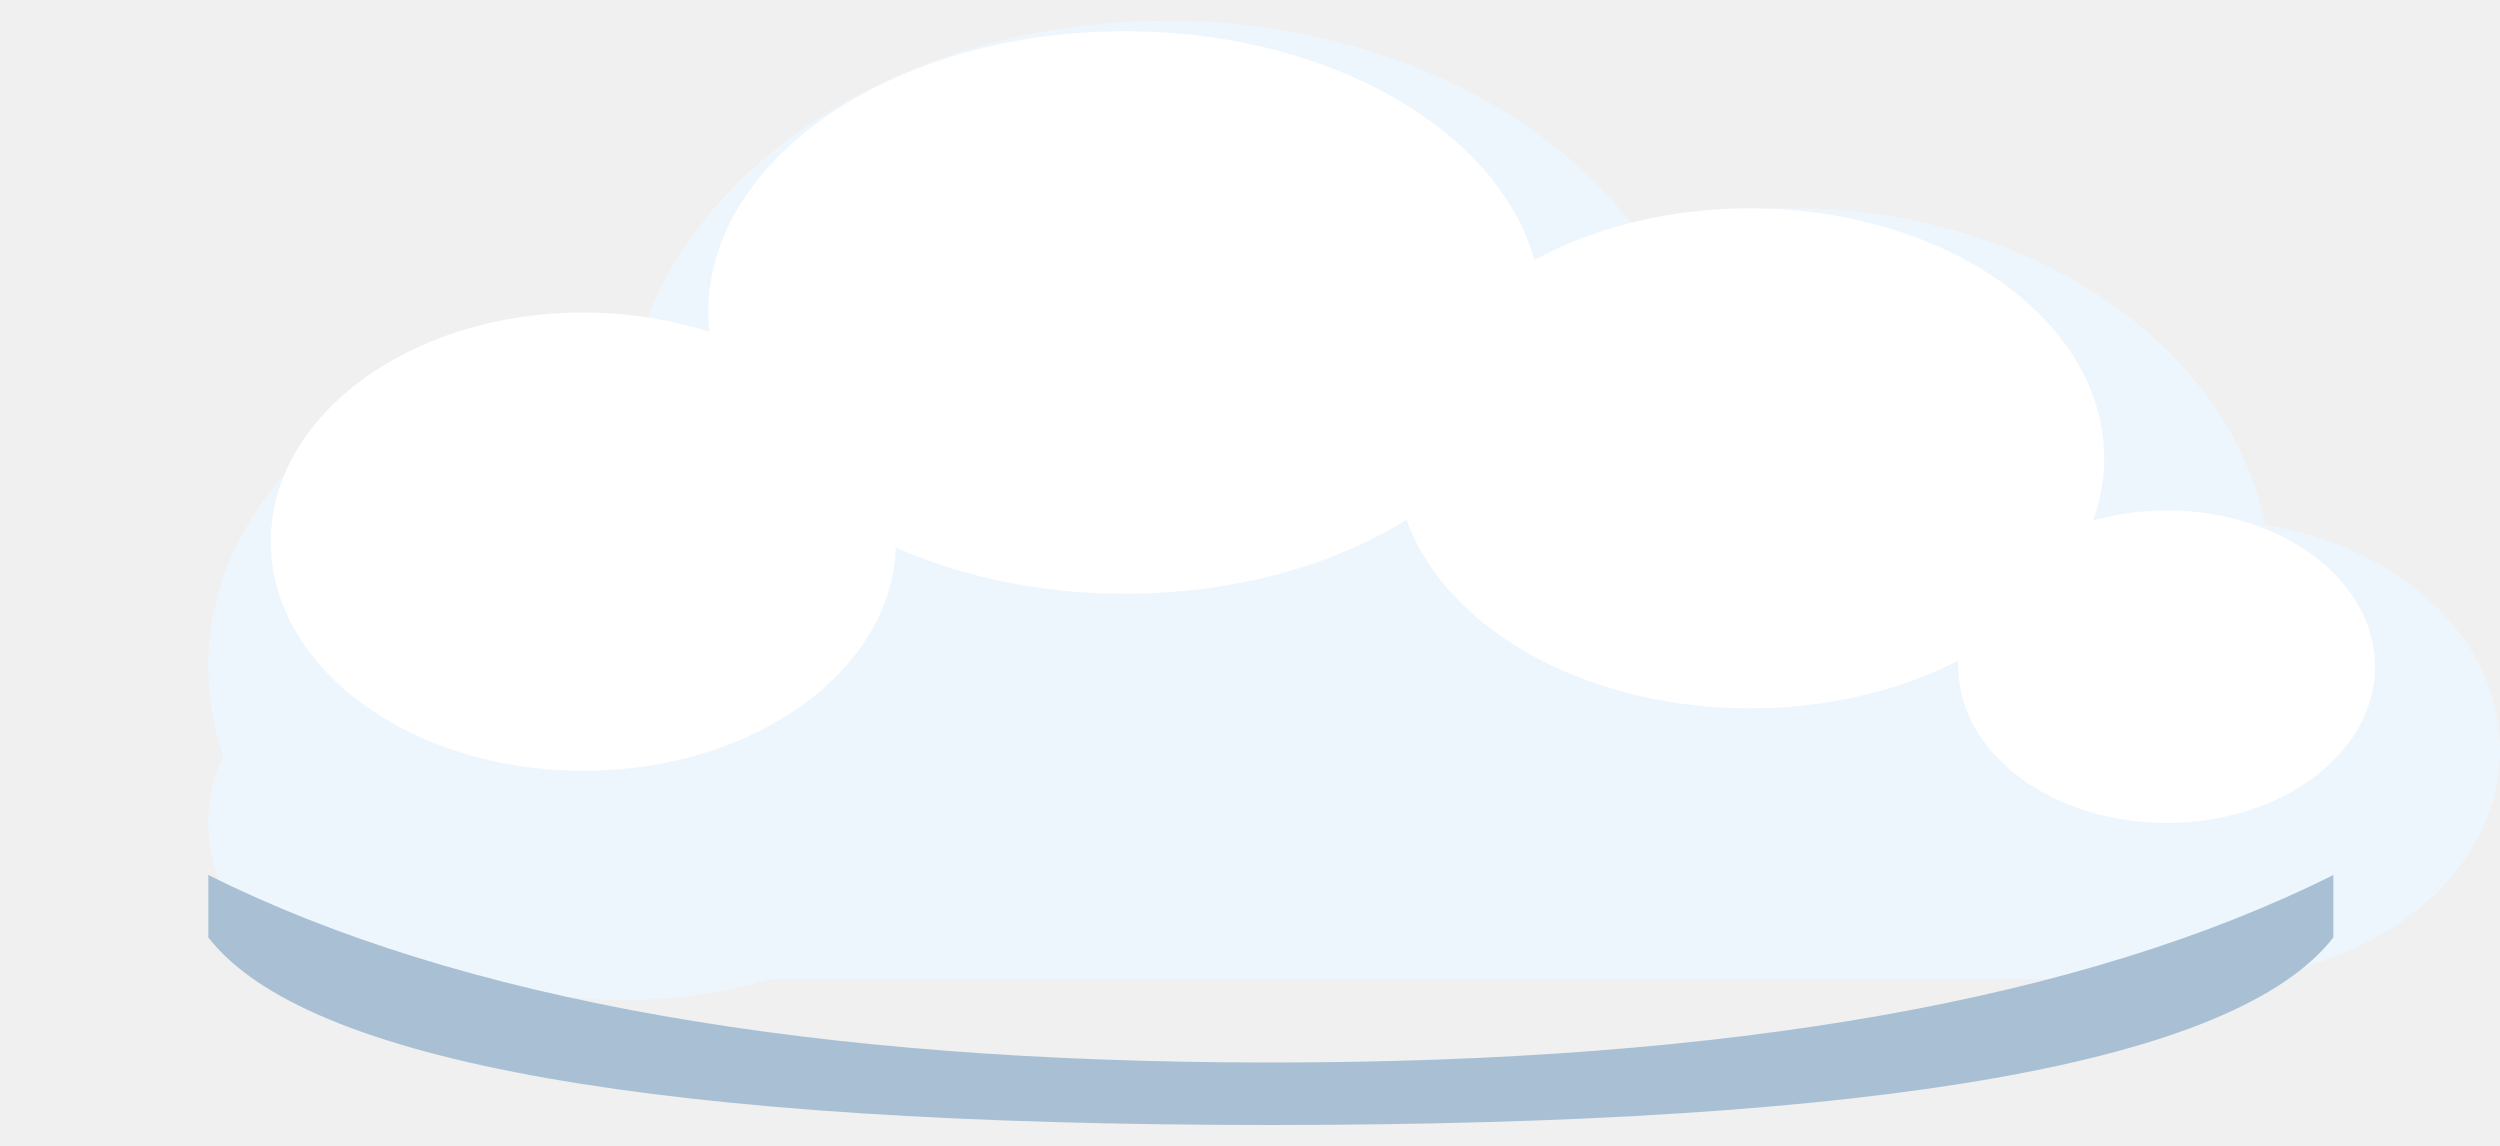
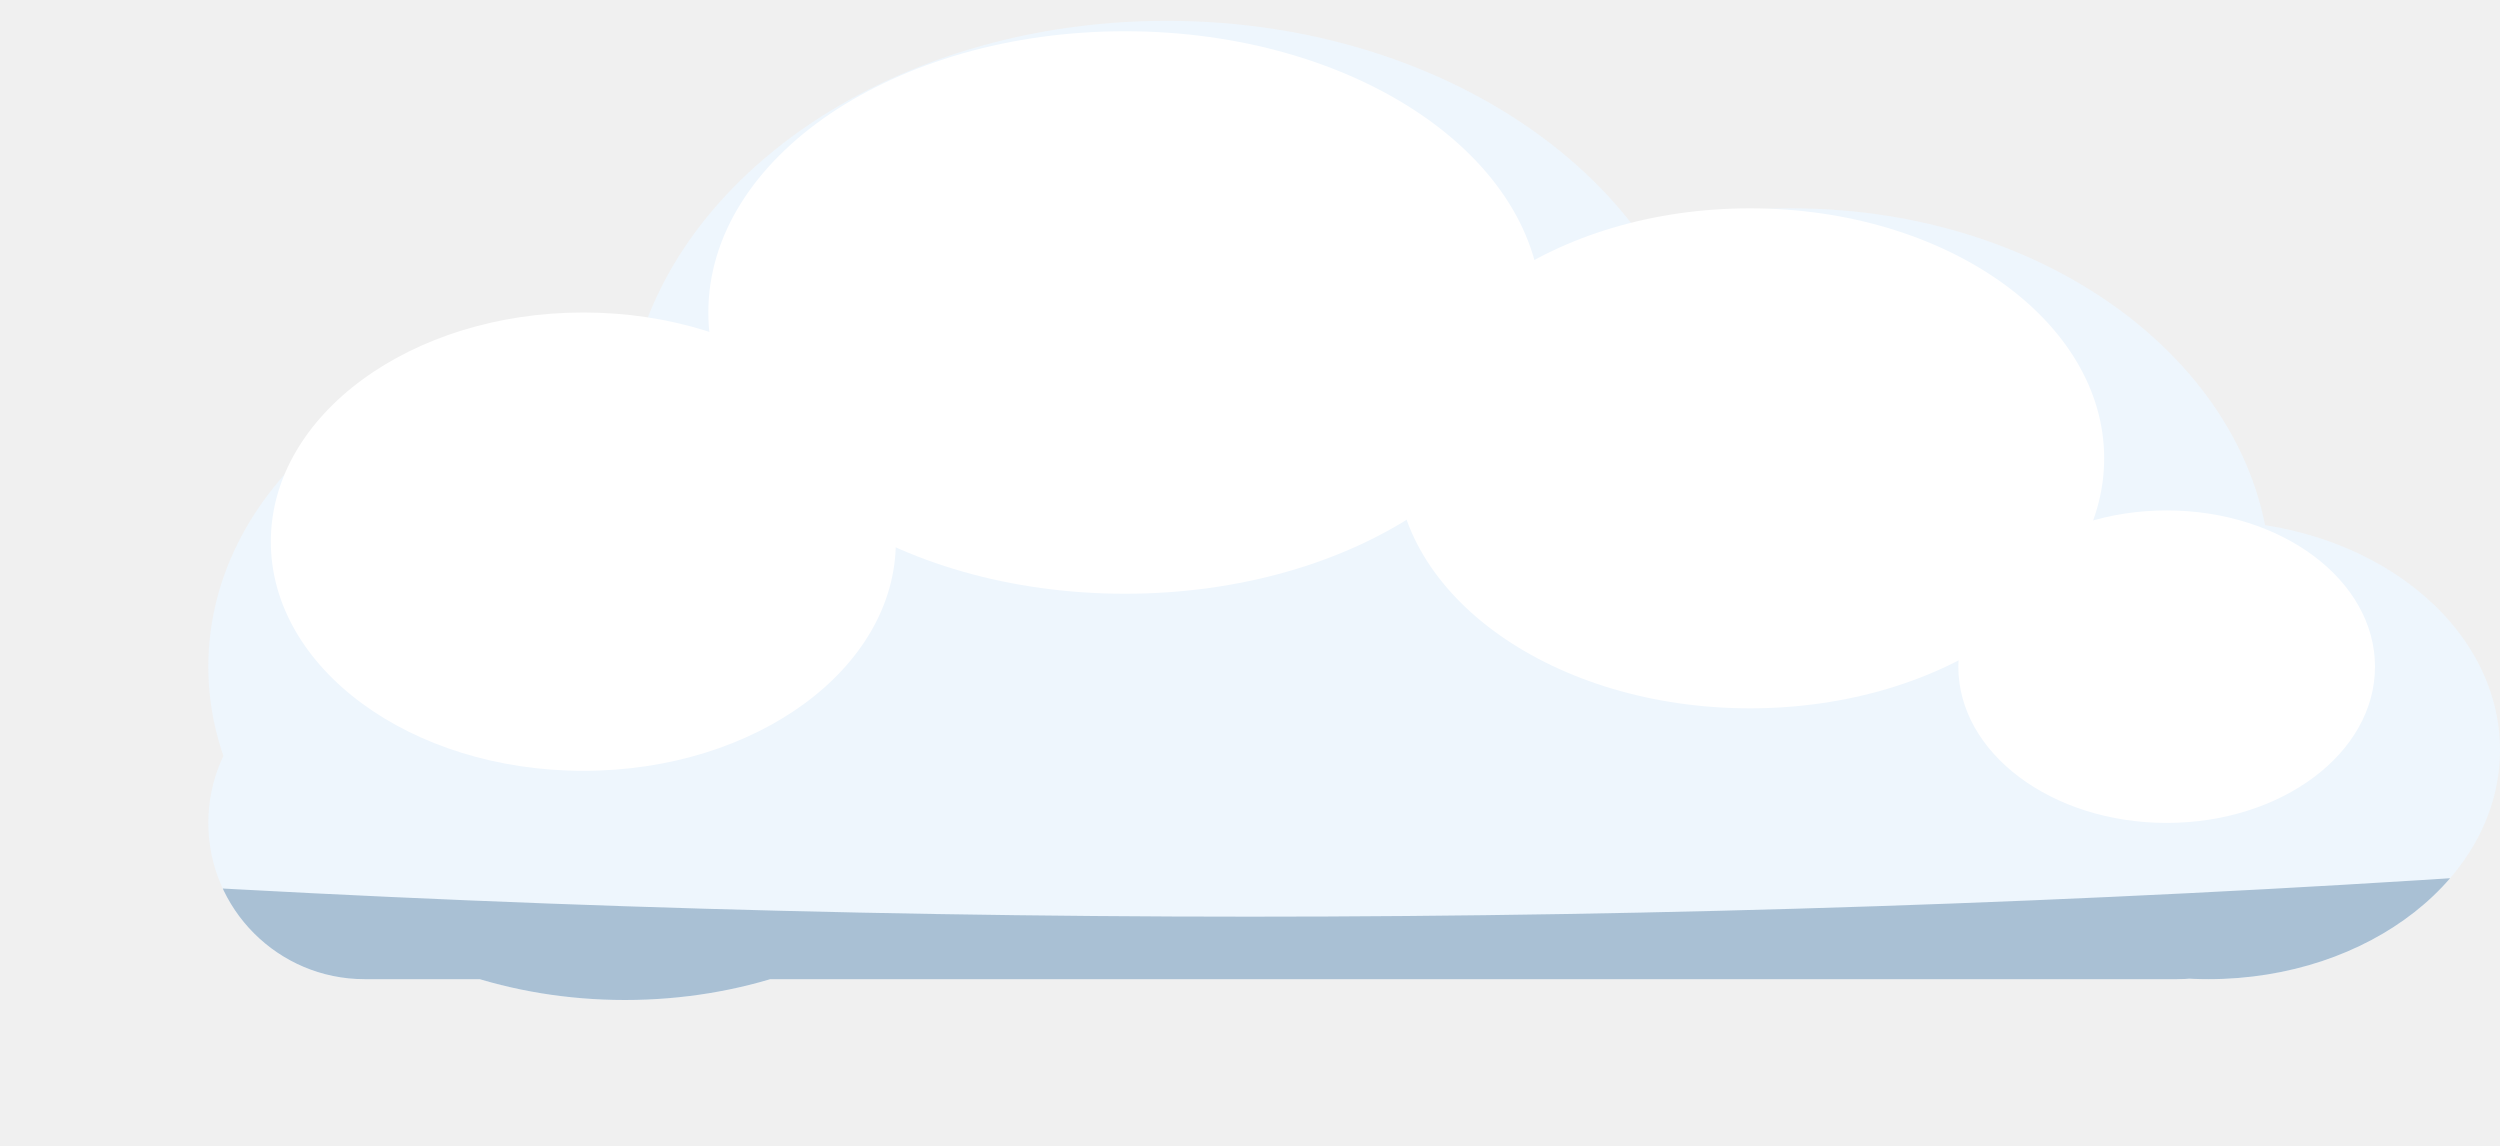
<svg xmlns="http://www.w3.org/2000/svg" width="240" height="110" viewBox="0 0 240 110">
+   <defs>
+     <clipPath id="body">
+       <ellipse cx="60" cy="64" rx="40" ry="32" />
+       <ellipse cx="112" cy="42" rx="52" ry="40" />
+       <ellipse cx="172" cy="56" rx="46" ry="36" />
+       <ellipse cx="212" cy="72" rx="28" ry="22" />
+       <rect x="20" y="64" width="204" height="30" rx="15" />
+     </clipPath>
+   </defs>
  <g fill="#eef6fd">
    <ellipse cx="60" cy="64" rx="40" ry="32" />
    <ellipse cx="112" cy="42" rx="52" ry="40" />
    <ellipse cx="172" cy="56" rx="46" ry="36" />
    <ellipse cx="212" cy="72" rx="28" ry="22" />
    <rect x="20" y="64" width="204" height="30" rx="15" />
  </g>
-   <path d="M20 84 Q56 102 122 102 Q188 102 224 84 L224 90 Q210 108 122 108 Q34 108 20 90 Z" fill="#a9c0d4" />
+   <path d="M0 84 Q120 92 240 84 L240 110 L0 110 Z" fill="#a9c0d4" clip-path="url(#body)" />
  <g fill="#ffffff">
    <ellipse cx="56" cy="52" rx="30" ry="22" />
    <ellipse cx="108" cy="30" rx="40" ry="27" />
    <ellipse cx="168" cy="44" rx="34" ry="24" />
    <ellipse cx="208" cy="64" rx="20" ry="15" />
  </g>
</svg>
